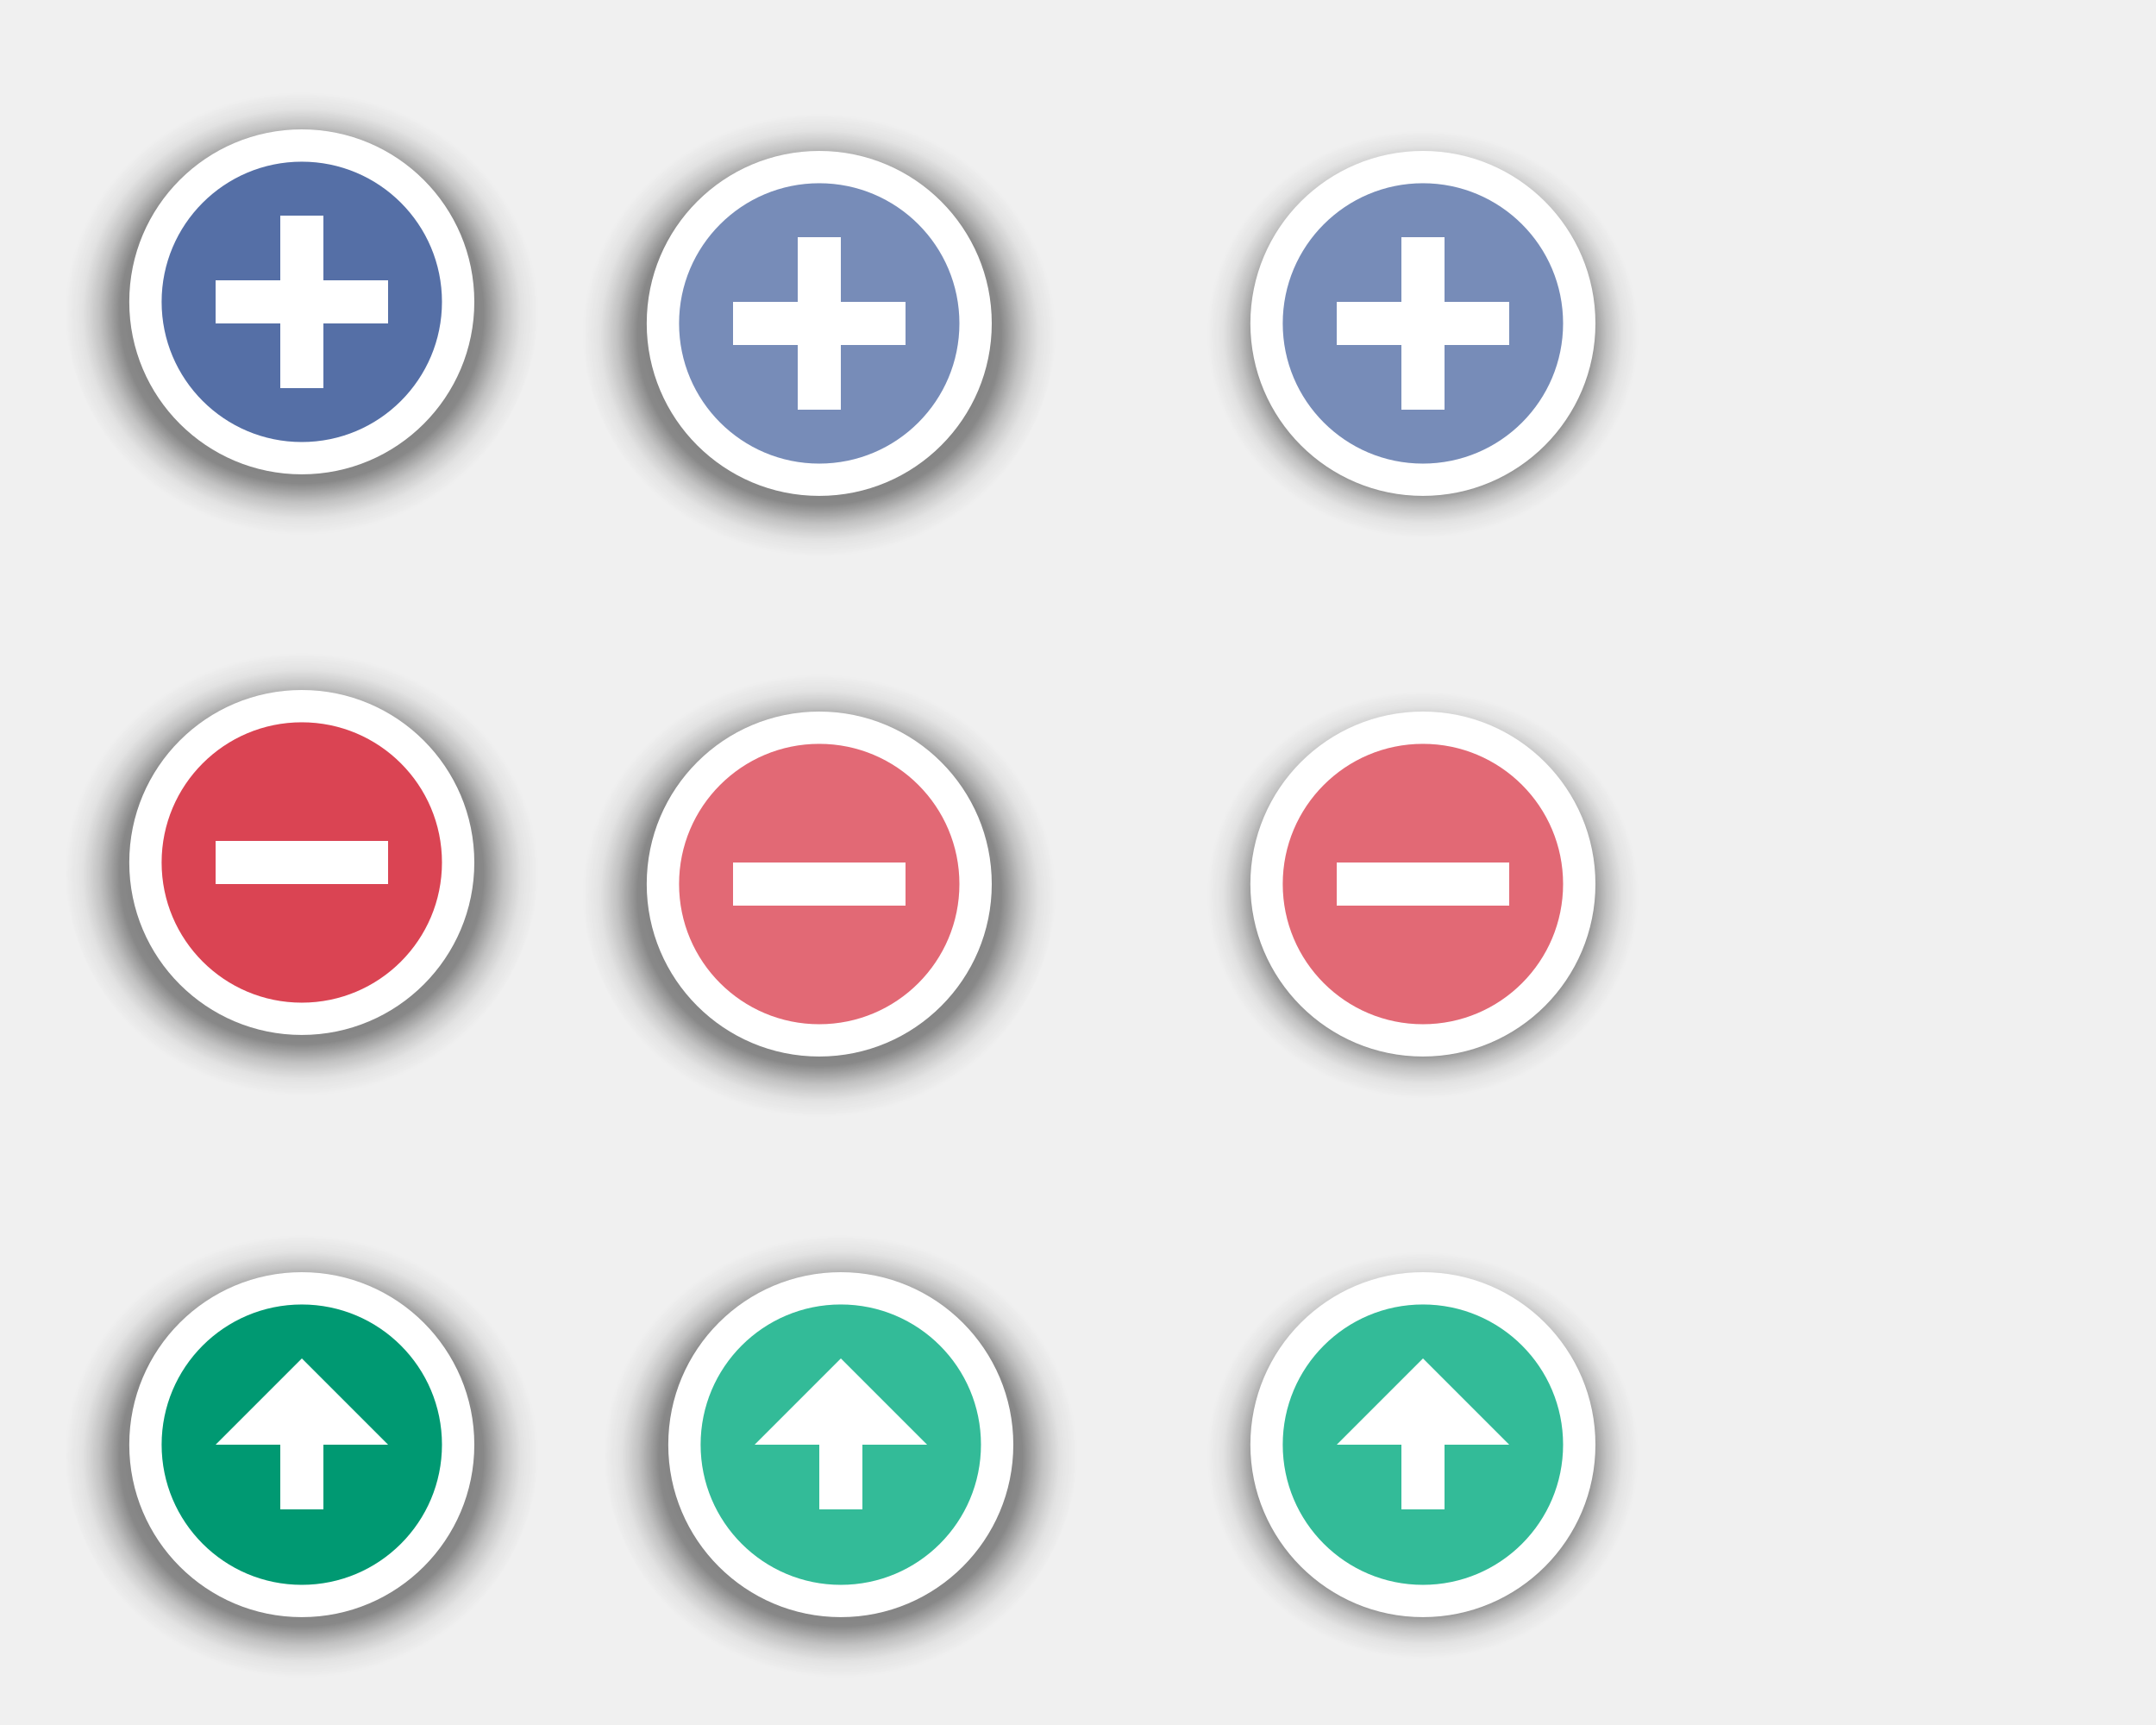
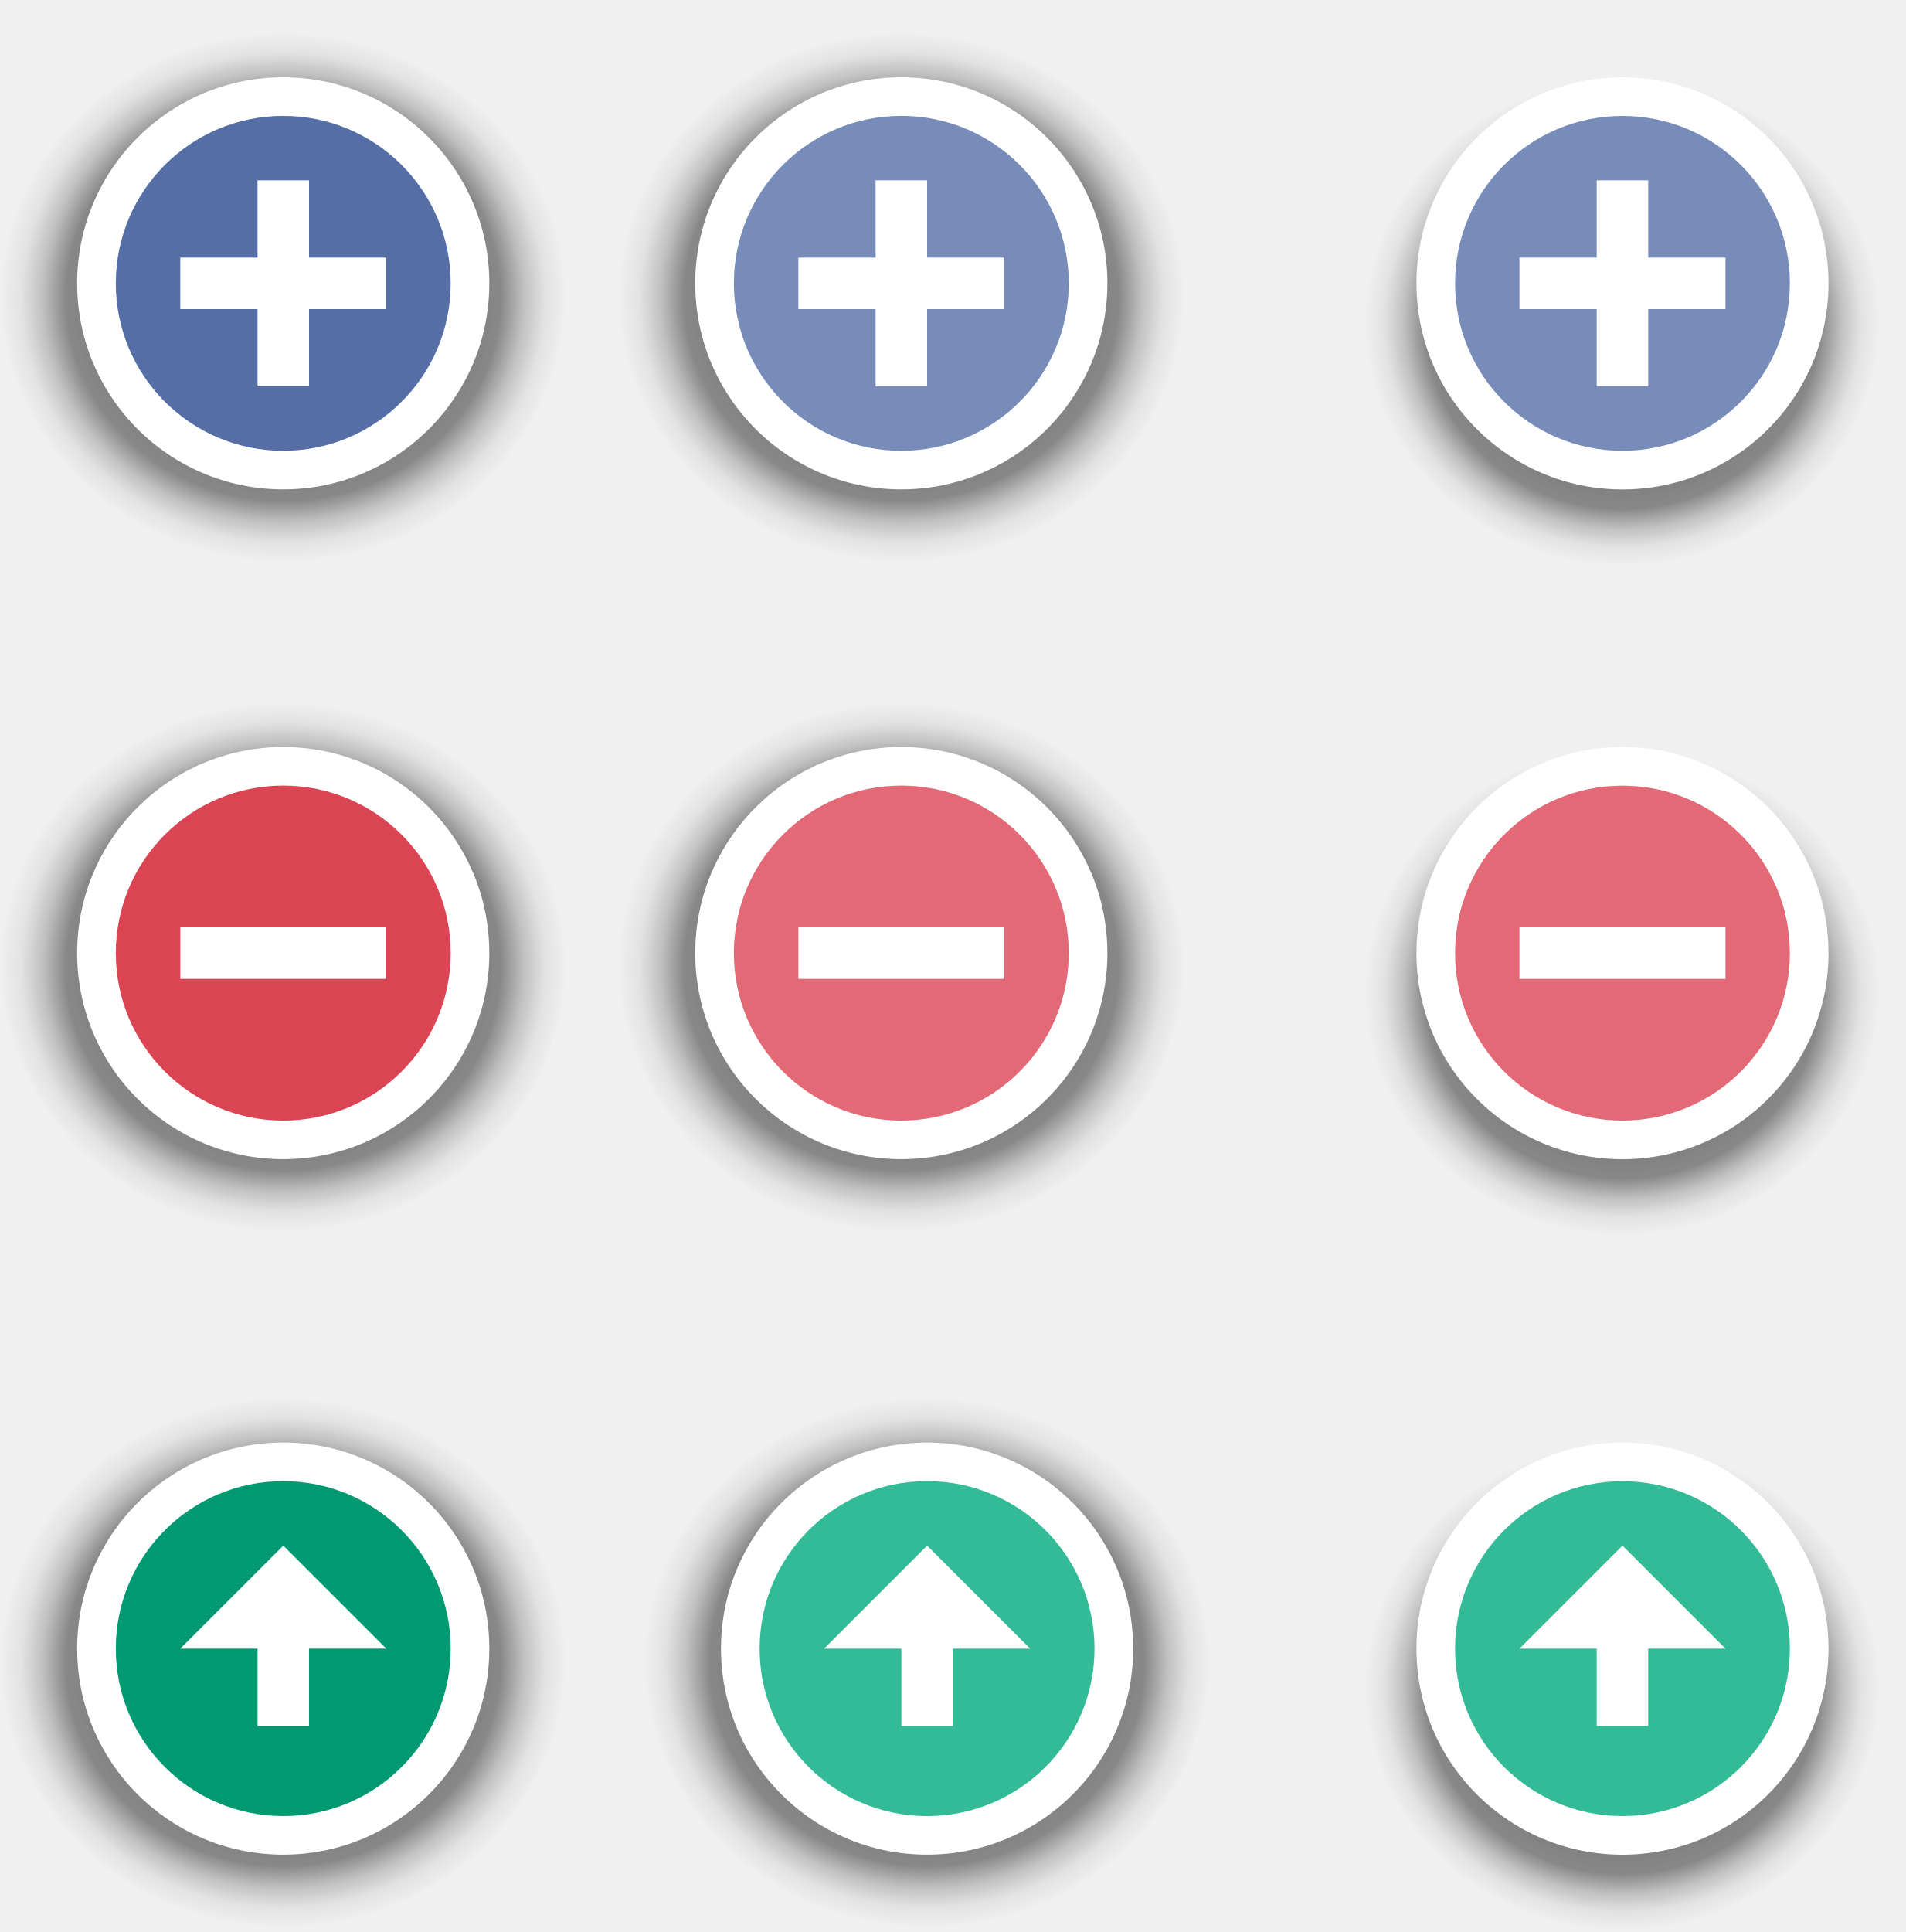
- <svg xmlns="http://www.w3.org/2000/svg" xmlns:xlink="http://www.w3.org/1999/xlink" width="100" height="80" id="svg7229" version="1.0">
+ <svg xmlns="http://www.w3.org/2000/svg" xmlns:xlink="http://www.w3.org/1999/xlink" width="74" height="75" id="svg7229" version="1.0">
  <defs id="defs7231">
    <linearGradient id="linearGradient928">
      <stop style="stop-color:#0066ff;stop-opacity:1" offset="0" id="stop924" />
      <stop style="stop-color:#6c5fb9;stop-opacity:1" offset="1" id="stop926" />
    </linearGradient>
    <linearGradient id="linearGradient925">
      <stop id="stop921" offset="0" style="stop-color:#0066ff;stop-opacity:1" />
      <stop id="stop923" offset="1" style="stop-color:#94bfff;stop-opacity:1" />
    </linearGradient>
    <linearGradient id="linearGradient922">
      <stop style="stop-color:#ffffff;stop-opacity:1" offset="0" id="stop918" />
      <stop style="stop-color:#1a4673;stop-opacity:1" offset="1" id="stop920" />
    </linearGradient>
    <linearGradient id="linearGradient3241">
      <stop id="stop3243" offset="0" style="stop-color:#000000;stop-opacity:1;" />
      <stop style="stop-color:#000000;stop-opacity:0.619;" offset="0.766" id="stop3247" />
      <stop id="stop3263" offset="0.85" style="stop-color:#000000;stop-opacity:0.28;" />
      <stop style="stop-color:#000000;stop-opacity:0.085;" offset="0.923" id="stop3265" />
      <stop id="stop3245" offset="1" style="stop-color:#000000;stop-opacity:0;" />
    </linearGradient>
    <linearGradient id="linearGradient4158">
      <stop id="stop4160" offset="0" style="stop-color:#ffffff;stop-opacity:1;" />
      <stop id="stop4162" offset="1" style="stop-color:#2a2a2a;stop-opacity:1;" />
    </linearGradient>
    <radialGradient xlink:href="#linearGradient3241" id="radialGradient3274" gradientUnits="userSpaceOnUse" gradientTransform="matrix(1,0,0,1.110667,2.4194079e-7,-7.767605)" cx="67.159" cy="70.287" fx="67.159" fy="70.287" r="1.841" />
    <radialGradient xlink:href="#linearGradient3241" id="radialGradient3290" gradientUnits="userSpaceOnUse" gradientTransform="matrix(1,0,0,1.110667,2.4194079e-7,-7.767605)" cx="67.159" cy="70.287" fx="67.159" fy="70.287" r="1.841" />
-     <radialGradient xlink:href="#linearGradient3241" id="radialGradient3323" gradientUnits="userSpaceOnUse" gradientTransform="matrix(0.9090909,-9.8552402e-7,7.8190095e-7,1.020555,6.105356,-1.426517)" cx="67.159" cy="70.466" fx="67.159" fy="70.466" r="1.841" />
+     <radialGradient xlink:href="#linearGradient3241" id="radialGradient3323" gradientUnits="userSpaceOnUse" gradientTransform="matrix(5.43329,-4.9516568e-6,4.6731241e-6,5.127665,-84.36159,-19.32087)" cx="67.159" cy="70.466" fx="67.159" fy="70.466" r="1.841" />
    <radialGradient xlink:href="#linearGradient3241" id="radialGradient3361" gradientUnits="userSpaceOnUse" gradientTransform="matrix(1,0,0,1.110667,2.4194079e-7,-7.767605)" cx="67.159" cy="70.287" fx="67.159" fy="70.287" r="1.841" />
    <radialGradient xlink:href="#linearGradient3241" id="radialGradient3365" gradientUnits="userSpaceOnUse" gradientTransform="matrix(1,0,0,1.110667,2.4194079e-7,-7.767605)" cx="67.159" cy="70.287" fx="67.159" fy="70.287" r="1.841" />
-     <radialGradient xlink:href="#linearGradient3241" id="radialGradient3369" gradientUnits="userSpaceOnUse" gradientTransform="matrix(0.9090909,-9.8552402e-7,7.8190095e-7,1.020555,6.105356,-1.426517)" cx="67.159" cy="70.466" fx="67.159" fy="70.466" r="1.841" />
+     <radialGradient xlink:href="#linearGradient3241" id="radialGradient3369" gradientUnits="userSpaceOnUse" gradientTransform="matrix(5.43329,-4.9516568e-6,4.6731241e-6,5.127665,-84.36159,6.679145)" cx="67.159" cy="70.466" fx="67.159" fy="70.466" r="1.841" />
    <linearGradient id="linearGradient3241-6">
      <stop id="stop3243-5" offset="0" style="stop-color:#000000;stop-opacity:1;" />
      <stop style="stop-color:#000000;stop-opacity:0.619;" offset="0.766" id="stop3247-6" />
      <stop id="stop3263-3" offset="0.85" style="stop-color:#000000;stop-opacity:0.28;" />
      <stop style="stop-color:#000000;stop-opacity:0.085;" offset="0.923" id="stop3265-9" />
      <stop id="stop3245-4" offset="1" style="stop-color:#000000;stop-opacity:0;" />
    </linearGradient>
    <linearGradient id="linearGradient4158-1">
      <stop id="stop4160-2" offset="0" style="stop-color:#ffffff;stop-opacity:1;" />
      <stop id="stop4162-9" offset="1" style="stop-color:#2a2a2a;stop-opacity:1;" />
    </linearGradient>
    <linearGradient id="linearGradient3241-7">
      <stop id="stop3243-1" offset="0" style="stop-color:#000000;stop-opacity:1;" />
      <stop style="stop-color:#000000;stop-opacity:0.619;" offset="0.766" id="stop3247-3" />
      <stop id="stop3263-8" offset="0.85" style="stop-color:#000000;stop-opacity:0.28;" />
      <stop style="stop-color:#000000;stop-opacity:0.085;" offset="0.923" id="stop3265-0" />
      <stop id="stop3245-9" offset="1" style="stop-color:#000000;stop-opacity:0;" />
    </linearGradient>
    <linearGradient id="linearGradient4158-9">
      <stop id="stop4160-9" offset="0" style="stop-color:#ffffff;stop-opacity:1;" />
      <stop id="stop4162-3" offset="1" style="stop-color:#2a2a2a;stop-opacity:1;" />
    </linearGradient>
    <linearGradient id="linearGradient3241-5">
      <stop id="stop3243-17" offset="0" style="stop-color:#000000;stop-opacity:1;" />
      <stop style="stop-color:#000000;stop-opacity:0.619;" offset="0.766" id="stop3247-4" />
      <stop id="stop3263-1" offset="0.85" style="stop-color:#000000;stop-opacity:0.28;" />
      <stop style="stop-color:#000000;stop-opacity:0.085;" offset="0.923" id="stop3265-7" />
      <stop id="stop3245-1" offset="1" style="stop-color:#000000;stop-opacity:0;" />
    </linearGradient>
    <linearGradient id="linearGradient4158-17">
      <stop id="stop4160-0" offset="0" style="stop-color:#ffffff;stop-opacity:1;" />
      <stop id="stop4162-4" offset="1" style="stop-color:#2a2a2a;stop-opacity:1;" />
    </linearGradient>
    <radialGradient xlink:href="#linearGradient3241-6" id="radialGradient2994" gradientUnits="userSpaceOnUse" gradientTransform="matrix(1,0,0,1.110667,2.4194081e-7,-7.767605)" cx="67.159" cy="70.287" fx="67.159" fy="70.287" r="1.841" />
-     <radialGradient xlink:href="#linearGradient3241-7" id="radialGradient3001" gradientUnits="userSpaceOnUse" gradientTransform="matrix(1,0,0,1.110667,2.4194081e-7,-7.767605)" cx="67.159" cy="70.287" fx="67.159" fy="70.287" r="1.841" />
-     <radialGradient xlink:href="#linearGradient3241-5" id="radialGradient3015" gradientUnits="userSpaceOnUse" gradientTransform="matrix(0.9090909,-9.8552402e-7,7.8190095e-7,1.020555,6.105356,-1.426517)" cx="67.159" cy="70.466" fx="67.159" fy="70.466" r="1.841" />
+     <radialGradient xlink:href="#linearGradient3241-7" id="radialGradient3001" gradientUnits="userSpaceOnUse" gradientTransform="matrix(1,0,0,1.110667,2.419408e-7,-7.767605)" cx="67.159" cy="70.287" fx="67.159" fy="70.287" r="1.841" />
+     <radialGradient xlink:href="#linearGradient3241-5" id="radialGradient3015" gradientUnits="userSpaceOnUse" gradientTransform="matrix(5.43329,-4.9516568e-6,4.6731241e-6,5.127665,-84.36159,33.67914)" cx="67.159" cy="70.466" fx="67.159" fy="70.466" r="1.841" />
  </defs>
-   <g id="layer1" transform="translate(-214.5357,-326.505)">
+   <g id="layer1" transform="translate(-217.5357,-329.505)">
    <g id="add-normal" transform="translate(-62,-60)">
-       <path transform="matrix(5.976619,0,0,5.02439,-110.851,47.84651)" d="m 69,70.189 c 0,1.209 -0.824,2.189 -1.841,2.189 -1.016,0 -1.841,-0.98 -1.841,-2.189 0,-1.209 0.824,-2.189 1.841,-2.189 1.016,0 1.841,0.98 1.841,2.189 z" id="path3231" style="opacity:0.7;fill:url(#radialGradient3274);fill-opacity:1;stroke:none;stroke-width:20;stroke-linejoin:round;stroke-miterlimit:4;stroke-dasharray:none;stroke-dashoffset:0;stroke-opacity:1" />
-       <path style="opacity:1;fill:#ffffff;fill-opacity:1;stroke:none;stroke-width:20;stroke-linejoin:round;stroke-miterlimit:4;stroke-dasharray:none;stroke-dashoffset:0;stroke-opacity:1" id="path3249" d="m 69,70.189 c 0,1.209 -0.824,2.189 -1.841,2.189 -1.016,0 -1.841,-0.98 -1.841,-2.189 0,-1.209 0.824,-2.189 1.841,-2.189 1.016,0 1.841,0.98 1.841,2.189 z" transform="matrix(4.346632,0,0,3.654102,-1.381879,144.0261)" />
-       <path transform="matrix(3.840228,0,0,3.182041,32.62794,177.1598)" d="m 68.852,70.189 c 0,1.128 -0.758,2.043 -1.693,2.043 -0.935,0 -1.693,-0.915 -1.693,-2.043 0,-1.128 0.758,-2.043 1.693,-2.043 0.935,0 1.693,0.915 1.693,2.043 z" id="path3251" style="opacity:1;fill:#556fa6;fill-opacity:1;stroke:none;stroke-width:20;stroke-linejoin:round;stroke-miterlimit:4;stroke-dasharray:none;stroke-dashoffset:0;stroke-opacity:1" />
+       <ellipse transform="matrix(5.976619,0,0,5.02439,-110.851,47.84651)" id="path3231" style="opacity:0.7;fill:url(#radialGradient3274);fill-opacity:1;stroke:none;stroke-width:20;stroke-linejoin:round;stroke-miterlimit:4;stroke-dasharray:none;stroke-dashoffset:0;stroke-opacity:1" cx="67.159" cy="70.189" rx="1.841" ry="2.189" />
+       <ellipse style="opacity:1;fill:#ffffff;fill-opacity:1;stroke:none;stroke-width:20;stroke-linejoin:round;stroke-miterlimit:4;stroke-dasharray:none;stroke-dashoffset:0;stroke-opacity:1" id="path3249" transform="matrix(4.346632,0,0,3.654102,-1.381879,144.0261)" cx="67.159" cy="70.189" rx="1.841" ry="2.189" />
+       <ellipse transform="matrix(3.840228,0,0,3.182041,32.62794,177.1598)" id="path3251" style="opacity:1;fill:#556fa6;fill-opacity:1;stroke:none;stroke-width:20;stroke-linejoin:round;stroke-miterlimit:4;stroke-dasharray:none;stroke-dashoffset:0;stroke-opacity:1" cx="67.159" cy="70.189" rx="1.693" ry="2.043" />
      <rect y="399.505" x="286.536" height="2" width="8" id="rect2459" style="opacity:1;fill:#ffffff;fill-opacity:1;stroke:none;stroke-width:20;stroke-linejoin:round;stroke-miterlimit:4;stroke-dasharray:none;stroke-dashoffset:0;stroke-opacity:1" />
-       <rect transform="matrix(0,1,-1,0,0,0)" style="opacity:1;fill:#ffffff;fill-opacity:1;stroke:none;stroke-width:20;stroke-linejoin:round;stroke-miterlimit:4;stroke-dasharray:none;stroke-dashoffset:0;stroke-opacity:1" id="rect3261" width="8" height="2" x="396.505" y="-291.536" />
+       <rect transform="rotate(90)" style="opacity:1;fill:#ffffff;fill-opacity:1;stroke:none;stroke-width:20;stroke-linejoin:round;stroke-miterlimit:4;stroke-dasharray:none;stroke-dashoffset:0;stroke-opacity:1" id="rect3261" width="8" height="2" x="396.505" y="-291.536" />
    </g>
-     <g transform="translate(-38,-59)" id="add-hover">
-       <path style="opacity:0.7;fill:url(#radialGradient3290);fill-opacity:1;stroke:none;stroke-width:20;stroke-linejoin:round;stroke-miterlimit:4;stroke-dasharray:none;stroke-dashoffset:0;stroke-opacity:1" id="path3280" d="m 69,70.189 c 0,1.209 -0.824,2.189 -1.841,2.189 -1.016,0 -1.841,-0.98 -1.841,-2.189 0,-1.209 0.824,-2.189 1.841,-2.189 1.016,0 1.841,0.98 1.841,2.189 z" transform="matrix(5.976619,0,0,5.02439,-110.851,47.84651)" />
-       <path transform="matrix(4.346632,0,0,3.654102,-1.381879,144.0261)" d="m 69,70.189 c 0,1.209 -0.824,2.189 -1.841,2.189 -1.016,0 -1.841,-0.98 -1.841,-2.189 0,-1.209 0.824,-2.189 1.841,-2.189 1.016,0 1.841,0.98 1.841,2.189 z" id="path3282" style="opacity:1;fill:#ffffff;fill-opacity:1;stroke:none;stroke-width:20;stroke-linejoin:round;stroke-miterlimit:4;stroke-dasharray:none;stroke-dashoffset:0;stroke-opacity:1" />
-       <path style="opacity:1;fill:#556fa6;fill-opacity:0.8;stroke:none;stroke-width:20;stroke-linejoin:round;stroke-miterlimit:4;stroke-dasharray:none;stroke-dashoffset:0;stroke-opacity:1" id="path3284" d="m 68.737,70.189 c 0,1.036 -0.706,1.877 -1.578,1.877 -0.871,0 -1.578,-0.84 -1.578,-1.877 0,-1.036 0.706,-1.877 1.578,-1.877 0.871,0 1.578,0.84 1.578,1.877 z" transform="matrix(4.120245,0,0,3.463784,13.82217,157.3844)" />
+     <g transform="translate(-38,-60)" id="add-hover">
+       <ellipse style="opacity:0.7;fill:url(#radialGradient3290);fill-opacity:1;stroke:none;stroke-width:20;stroke-linejoin:round;stroke-miterlimit:4;stroke-dasharray:none;stroke-dashoffset:0;stroke-opacity:1" id="path3280" transform="matrix(5.976619,0,0,5.02439,-110.851,47.84651)" cx="67.159" cy="70.189" rx="1.841" ry="2.189" />
+       <ellipse transform="matrix(4.346632,0,0,3.654102,-1.381879,144.0261)" id="path3282" style="opacity:1;fill:#ffffff;fill-opacity:1;stroke:none;stroke-width:20;stroke-linejoin:round;stroke-miterlimit:4;stroke-dasharray:none;stroke-dashoffset:0;stroke-opacity:1" cx="67.159" cy="70.189" rx="1.841" ry="2.189" />
+       <ellipse style="opacity:1;fill:#556fa6;fill-opacity:0.8;stroke:none;stroke-width:20;stroke-linejoin:round;stroke-miterlimit:4;stroke-dasharray:none;stroke-dashoffset:0;stroke-opacity:1" id="path3284" transform="matrix(4.120245,0,0,3.463784,13.82217,157.3844)" cx="67.159" cy="70.189" rx="1.578" ry="1.877" />
      <rect style="opacity:1;fill:#ffffff;fill-opacity:1;stroke:none;stroke-width:20;stroke-linejoin:round;stroke-miterlimit:4;stroke-dasharray:none;stroke-dashoffset:0;stroke-opacity:1" id="rect3286" width="8" height="2" x="286.536" y="399.505" />
-       <rect y="-291.536" x="396.505" height="2" width="8" id="rect3288" style="opacity:1;fill:#ffffff;fill-opacity:1;stroke:none;stroke-width:20;stroke-linejoin:round;stroke-miterlimit:4;stroke-dasharray:none;stroke-dashoffset:0;stroke-opacity:1" transform="matrix(0,1,-1,0,0,0)" />
+       <rect y="-291.536" x="396.505" height="2" width="8" id="rect3288" style="opacity:1;fill:#ffffff;fill-opacity:1;stroke:none;stroke-width:20;stroke-linejoin:round;stroke-miterlimit:4;stroke-dasharray:none;stroke-dashoffset:0;stroke-opacity:1" transform="rotate(90)" />
    </g>
    <g id="add-pressed">
-       <path style="fill:url(#radialGradient3323);fill-opacity:1;stroke:none;stroke-width:20;stroke-linejoin:round;stroke-miterlimit:4;stroke-dasharray:none;stroke-dashoffset:0;stroke-opacity:1;opacity:0.7" id="path3296" d="m 69,70.189 c 0,1.209 -0.824,2.189 -1.841,2.189 -1.016,0 -1.841,-0.98 -1.841,-2.189 0,-1.209 0.824,-2.189 1.841,-2.189 1.016,0 1.841,0.98 1.841,2.189 z" transform="matrix(5.976619,0,0,5.02439,-120.851,-12.15349)" />
-       <g transform="translate(8.4644975e-7,0.999995)" id="g2449">
-         <path style="fill:#ffffff;fill-opacity:1;stroke:none;stroke-width:20;stroke-linejoin:round;stroke-miterlimit:4;stroke-dasharray:none;stroke-dashoffset:0;stroke-opacity:1" id="path3298" d="m 69,70.189 c 0,1.209 -0.824,2.189 -1.841,2.189 -1.016,0 -1.841,-0.98 -1.841,-2.189 0,-1.209 0.824,-2.189 1.841,-2.189 1.016,0 1.841,0.98 1.841,2.189 z" transform="matrix(4.346632,0,0,3.654102,-11.38188,84.02612)" />
-         <path transform="matrix(4.120244,0,0,3.463786,3.82221,97.38424)" d="m 68.737,70.189 c 0,1.036 -0.706,1.877 -1.578,1.877 -0.871,0 -1.578,-0.84 -1.578,-1.877 0,-1.036 0.706,-1.877 1.578,-1.877 0.871,0 1.578,0.84 1.578,1.877 z" id="path3300" style="fill:#556fa6;fill-opacity:0.8;stroke:none;stroke-width:20;stroke-linejoin:round;stroke-miterlimit:4;stroke-dasharray:none;stroke-dashoffset:0;stroke-opacity:1" />
-         <rect y="339.505" x="276.536" height="2" width="8" id="rect3302" style="fill:#ffffff;fill-opacity:1;stroke:none;stroke-width:20;stroke-linejoin:round;stroke-miterlimit:4;stroke-dasharray:none;stroke-dashoffset:0;stroke-opacity:1" />
-         <rect transform="matrix(0,1,-1,0,0,0)" style="fill:#ffffff;fill-opacity:1;stroke:none;stroke-width:20;stroke-linejoin:round;stroke-miterlimit:4;stroke-dasharray:none;stroke-dashoffset:0;stroke-opacity:1" id="rect3304" width="8" height="2" x="336.505" y="-281.536" />
-       </g>
+       <circle style="opacity:0.7;fill:url(#radialGradient3323);fill-opacity:1;stroke:none;stroke-width:109.597;stroke-linejoin:round;stroke-miterlimit:4;stroke-dasharray:none;stroke-dashoffset:0;stroke-opacity:1" id="path3296" cx="280.536" cy="340.505" r="11" />
+       <circle style="fill:#ffffff;fill-opacity:1;stroke:none;stroke-width:79.707;stroke-linejoin:round;stroke-miterlimit:4;stroke-dasharray:none;stroke-dashoffset:0;stroke-opacity:1" id="path3298" cx="280.536" cy="340.505" r="8" />
+       <circle id="path3300" style="fill:#556fa6;fill-opacity:0.8;stroke:none;stroke-width:75.556;stroke-linejoin:round;stroke-miterlimit:4;stroke-dasharray:none;stroke-dashoffset:0;stroke-opacity:1" cx="280.536" cy="340.505" r="6.5" />
+       <rect y="339.505" x="276.536" height="2" width="8" id="rect3302" style="fill:#ffffff;fill-opacity:1;stroke:none;stroke-width:20;stroke-linejoin:round;stroke-miterlimit:4;stroke-dasharray:none;stroke-dashoffset:0;stroke-opacity:1" />
+       <rect transform="rotate(90)" style="fill:#ffffff;fill-opacity:1;stroke:none;stroke-width:20;stroke-linejoin:round;stroke-miterlimit:4;stroke-dasharray:none;stroke-dashoffset:0;stroke-opacity:1" id="rect3304" width="8" height="2" x="336.505" y="-281.536" />
    </g>
    <g transform="translate(-62,-33.99999)" id="remove-normal">
-       <path style="opacity:0.7;fill:url(#radialGradient3361);fill-opacity:1;stroke:none;stroke-width:20;stroke-linejoin:round;stroke-miterlimit:4;stroke-dasharray:none;stroke-dashoffset:0;stroke-opacity:1" id="path3327" d="m 69,70.189 c 0,1.209 -0.824,2.189 -1.841,2.189 -1.016,0 -1.841,-0.98 -1.841,-2.189 0,-1.209 0.824,-2.189 1.841,-2.189 1.016,0 1.841,0.98 1.841,2.189 z" transform="matrix(5.976619,0,0,5.02439,-110.851,47.84651)" />
-       <path transform="matrix(4.346632,0,0,3.654102,-1.381879,144.0261)" d="m 69,70.189 c 0,1.209 -0.824,2.189 -1.841,2.189 -1.016,0 -1.841,-0.98 -1.841,-2.189 0,-1.209 0.824,-2.189 1.841,-2.189 1.016,0 1.841,0.98 1.841,2.189 z" id="path3329" style="opacity:1;fill:#ffffff;fill-opacity:1;stroke:none;stroke-width:20;stroke-linejoin:round;stroke-miterlimit:4;stroke-dasharray:none;stroke-dashoffset:0;stroke-opacity:1" />
-       <path style="opacity:1;fill:#da4453;fill-opacity:1;stroke:none;stroke-width:20;stroke-linejoin:round;stroke-miterlimit:4;stroke-dasharray:none;stroke-dashoffset:0;stroke-opacity:1" id="path3331" d="m 68.737,70.189 c 0,1.036 -0.706,1.877 -1.578,1.877 -0.871,0 -1.578,-0.84 -1.578,-1.877 0,-1.036 0.706,-1.877 1.578,-1.877 0.871,0 1.578,0.84 1.578,1.877 z" transform="matrix(4.120245,0,0,3.463778,13.82217,157.3848)" />
+       <ellipse style="opacity:0.7;fill:url(#radialGradient3361);fill-opacity:1;stroke:none;stroke-width:20;stroke-linejoin:round;stroke-miterlimit:4;stroke-dasharray:none;stroke-dashoffset:0;stroke-opacity:1" id="path3327" transform="matrix(5.976619,0,0,5.02439,-110.851,47.84651)" cx="67.159" cy="70.189" rx="1.841" ry="2.189" />
+       <ellipse transform="matrix(4.346632,0,0,3.654102,-1.381879,144.0261)" id="path3329" style="opacity:1;fill:#ffffff;fill-opacity:1;stroke:none;stroke-width:20;stroke-linejoin:round;stroke-miterlimit:4;stroke-dasharray:none;stroke-dashoffset:0;stroke-opacity:1" cx="67.159" cy="70.189" rx="1.841" ry="2.189" />
+       <ellipse style="opacity:1;fill:#da4453;fill-opacity:1;stroke:none;stroke-width:20;stroke-linejoin:round;stroke-miterlimit:4;stroke-dasharray:none;stroke-dashoffset:0;stroke-opacity:1" id="path3331" transform="matrix(4.120245,0,0,3.463778,13.82217,157.3848)" cx="67.159" cy="70.189" rx="1.578" ry="1.877" />
      <rect style="opacity:1;fill:#ffffff;fill-opacity:1;stroke:none;stroke-width:20;stroke-linejoin:round;stroke-miterlimit:4;stroke-dasharray:none;stroke-dashoffset:0;stroke-opacity:1" id="rect3333" width="8" height="2" x="286.536" y="399.505" />
    </g>
-     <g id="remove-hover" transform="translate(-38,-32.99999)">
-       <path transform="matrix(5.976619,0,0,5.02439,-110.851,47.84651)" d="m 69,70.189 c 0,1.209 -0.824,2.189 -1.841,2.189 -1.016,0 -1.841,-0.98 -1.841,-2.189 0,-1.209 0.824,-2.189 1.841,-2.189 1.016,0 1.841,0.98 1.841,2.189 z" id="path3339" style="opacity:0.7;fill:url(#radialGradient3365);fill-opacity:1;stroke:none;stroke-width:20;stroke-linejoin:round;stroke-miterlimit:4;stroke-dasharray:none;stroke-dashoffset:0;stroke-opacity:1" />
-       <path style="opacity:1;fill:#ffffff;fill-opacity:1;stroke:none;stroke-width:20;stroke-linejoin:round;stroke-miterlimit:4;stroke-dasharray:none;stroke-dashoffset:0;stroke-opacity:1" id="path3341" d="m 69,70.189 c 0,1.209 -0.824,2.189 -1.841,2.189 -1.016,0 -1.841,-0.98 -1.841,-2.189 0,-1.209 0.824,-2.189 1.841,-2.189 1.016,0 1.841,0.98 1.841,2.189 z" transform="matrix(4.346632,0,0,3.654102,-1.381879,144.0261)" />
-       <path transform="matrix(4.120245,0,0,3.463778,13.82217,157.3848)" d="m 68.737,70.189 c 0,1.036 -0.706,1.877 -1.578,1.877 -0.871,0 -1.578,-0.84 -1.578,-1.877 0,-1.036 0.706,-1.877 1.578,-1.877 0.871,0 1.578,0.84 1.578,1.877 z" id="path3343" style="opacity:1;fill:#da4453;fill-opacity:0.8;stroke:none;stroke-width:20;stroke-linejoin:round;stroke-miterlimit:4;stroke-dasharray:none;stroke-dashoffset:0;stroke-opacity:1" />
+     <g id="remove-hover" transform="translate(-38,-34)">
+       <ellipse transform="matrix(5.976619,0,0,5.02439,-110.851,47.84651)" id="path3339" style="opacity:0.7;fill:url(#radialGradient3365);fill-opacity:1;stroke:none;stroke-width:20;stroke-linejoin:round;stroke-miterlimit:4;stroke-dasharray:none;stroke-dashoffset:0;stroke-opacity:1" cx="67.159" cy="70.189" rx="1.841" ry="2.189" />
+       <ellipse style="opacity:1;fill:#ffffff;fill-opacity:1;stroke:none;stroke-width:20;stroke-linejoin:round;stroke-miterlimit:4;stroke-dasharray:none;stroke-dashoffset:0;stroke-opacity:1" id="path3341" transform="matrix(4.346632,0,0,3.654102,-1.381879,144.0261)" cx="67.159" cy="70.189" rx="1.841" ry="2.189" />
+       <ellipse transform="matrix(4.120245,0,0,3.463778,13.82217,157.3848)" id="path3343" style="opacity:1;fill:#da4453;fill-opacity:0.8;stroke:none;stroke-width:20;stroke-linejoin:round;stroke-miterlimit:4;stroke-dasharray:none;stroke-dashoffset:0;stroke-opacity:1" cx="67.159" cy="70.189" rx="1.578" ry="1.877" />
      <rect y="399.505" x="286.536" height="2" width="8" id="rect3345" style="opacity:1;fill:#ffffff;fill-opacity:1;stroke:none;stroke-width:20;stroke-linejoin:round;stroke-miterlimit:4;stroke-dasharray:none;stroke-dashoffset:0;stroke-opacity:1" />
    </g>
    <g id="remove-pressed">
-       <path transform="matrix(5.976619,0,0,5.02439,-120.851,13.84652)" d="m 69,70.189 c 0,1.209 -0.824,2.189 -1.841,2.189 -1.016,0 -1.841,-0.98 -1.841,-2.189 0,-1.209 0.824,-2.189 1.841,-2.189 1.016,0 1.841,0.98 1.841,2.189 z" id="path3349" style="fill:url(#radialGradient3369);fill-opacity:1;stroke:none;stroke-width:20;stroke-linejoin:round;stroke-miterlimit:4;stroke-dasharray:none;stroke-dashoffset:0;stroke-opacity:1;opacity:0.7" />
-       <g id="g2451" transform="translate(8.4644975e-7,27.00001)">
-         <path transform="matrix(4.346632,0,0,3.654102,-11.38188,84.02612)" d="m 69,70.189 c 0,1.209 -0.824,2.189 -1.841,2.189 -1.016,0 -1.841,-0.98 -1.841,-2.189 0,-1.209 0.824,-2.189 1.841,-2.189 1.016,0 1.841,0.98 1.841,2.189 z" id="path3353" style="fill:#ffffff;fill-opacity:1;stroke:none;stroke-width:20;stroke-linejoin:round;stroke-miterlimit:4;stroke-dasharray:none;stroke-dashoffset:0;stroke-opacity:1" />
-         <path style="fill:#da4453;fill-opacity:0.8;stroke:none;stroke-width:20;stroke-linejoin:round;stroke-miterlimit:4;stroke-dasharray:none;stroke-dashoffset:0;stroke-opacity:1" id="path3355" d="m 68.737,70.189 c 0,1.036 -0.706,1.877 -1.578,1.877 -0.871,0 -1.578,-0.84 -1.578,-1.877 0,-1.036 0.706,-1.877 1.578,-1.877 0.871,0 1.578,0.84 1.578,1.877 z" transform="matrix(4.120244,0,0,3.46378,3.82221,97.38463)" />
-         <rect style="fill:#ffffff;fill-opacity:1;stroke:none;stroke-width:20;stroke-linejoin:round;stroke-miterlimit:4;stroke-dasharray:none;stroke-dashoffset:0;stroke-opacity:1" id="rect3357" width="8" height="2" x="276.536" y="339.505" />
-       </g>
+       <circle id="path3349" style="opacity:0.7;fill:url(#radialGradient3369);fill-opacity:1;stroke:none;stroke-width:109.597;stroke-linejoin:round;stroke-miterlimit:4;stroke-dasharray:none;stroke-dashoffset:0;stroke-opacity:1" cx="280.536" cy="366.505" r="11" />
+       <circle id="path3353" style="fill:#ffffff;fill-opacity:1;stroke:none;stroke-width:79.707;stroke-linejoin:round;stroke-miterlimit:4;stroke-dasharray:none;stroke-dashoffset:0;stroke-opacity:1" cx="280.536" cy="366.505" r="8" />
+       <circle style="fill:#da4453;fill-opacity:0.8;stroke:none;stroke-width:75.556;stroke-linejoin:round;stroke-miterlimit:4;stroke-dasharray:none;stroke-dashoffset:0;stroke-opacity:1" id="path3355" cx="280.536" cy="366.505" r="6.5" />
+       <rect style="fill:#ffffff;fill-opacity:1;stroke:none;stroke-width:20;stroke-linejoin:round;stroke-miterlimit:4;stroke-dasharray:none;stroke-dashoffset:0;stroke-opacity:1" id="rect3357" width="8" height="2" x="276.536" y="365.505" />
    </g>
    <g id="open-normal">
      <g id="g2942">
-         <path style="opacity:0.7;fill:url(#radialGradient2994);fill-opacity:1;stroke:none" id="path3231-9" d="m 69,70.189 c 0,1.209 -0.824,2.189 -1.841,2.189 -1.016,0 -1.841,-0.98 -1.841,-2.189 0,-1.209 0.824,-2.189 1.841,-2.189 1.016,0 1.841,0.98 1.841,2.189 z" transform="matrix(5.976619,0,0,5.02439,-172.851,40.84652)" />
-         <path transform="matrix(4.346632,0,0,3.654102,-63.38186,137.0261)" d="m 69,70.189 c 0,1.209 -0.824,2.189 -1.841,2.189 -1.016,0 -1.841,-0.98 -1.841,-2.189 0,-1.209 0.824,-2.189 1.841,-2.189 1.016,0 1.841,0.98 1.841,2.189 z" id="path3249-0" style="fill:#ffffff;fill-opacity:1;stroke:none" />
-         <path style="fill:#009972;fill-opacity:1;stroke:none" id="path3251-8" d="m 68.852,70.189 c 0,1.128 -0.758,2.043 -1.693,2.043 -0.935,0 -1.693,-0.915 -1.693,-2.043 0,-1.128 0.758,-2.043 1.693,-2.043 0.935,0 1.693,0.915 1.693,2.043 z" transform="matrix(3.840228,0,0,3.182041,-29.37204,170.1598)" />
-         <path style="fill:#ffffff;stroke:none" d="m 228.536,389.505 -4,4 3,0 0,3 2,0 0,-3 3,0 -4,-4 z" id="path2944" />
+         <ellipse style="opacity:0.7;fill:url(#radialGradient2994);fill-opacity:1;stroke:none" id="path3231-9" transform="matrix(5.976619,0,0,5.02439,-172.851,40.84652)" cx="67.159" cy="70.189" rx="1.841" ry="2.189" />
+         <ellipse transform="matrix(4.346632,0,0,3.654102,-63.38186,137.0261)" id="path3249-0" style="fill:#ffffff;fill-opacity:1;stroke:none" cx="67.159" cy="70.189" rx="1.841" ry="2.189" />
+         <ellipse style="fill:#009972;fill-opacity:1;stroke:none" id="path3251-8" transform="matrix(3.840228,0,0,3.182041,-29.37204,170.1598)" cx="67.159" cy="70.189" rx="1.693" ry="2.043" />
+         <path style="fill:#ffffff;stroke:none" d="m 228.536,389.505 -4,4 h 3 v 3 h 2 v -3 h 3 z" id="path2944" />
      </g>
    </g>
    <g id="open-hover">
-       <path style="opacity:0.7;fill:url(#radialGradient3001);fill-opacity:1;stroke:none" id="path3280-4" d="m 69,70.189 c 0,1.209 -0.824,2.189 -1.841,2.189 -1.016,0 -1.841,-0.98 -1.841,-2.189 0,-1.209 0.824,-2.189 1.841,-2.189 1.016,0 1.841,0.98 1.841,2.189 z" transform="matrix(5.976619,0,0,5.02439,-147.851,40.84652)" />
-       <path transform="matrix(4.346632,0,0,3.654102,-38.38186,137.0261)" d="m 69,70.189 c 0,1.209 -0.824,2.189 -1.841,2.189 -1.016,0 -1.841,-0.98 -1.841,-2.189 0,-1.209 0.824,-2.189 1.841,-2.189 1.016,0 1.841,0.98 1.841,2.189 z" id="path3282-3" style="fill:#ffffff;fill-opacity:1;stroke:none" />
-       <path style="fill:#00aa7f;fill-opacity:0.8;stroke:none;opacity:1" id="path3284-7" d="m 68.737,70.189 c 0,1.036 -0.706,1.877 -1.578,1.877 -0.871,0 -1.578,-0.84 -1.578,-1.877 0,-1.036 0.706,-1.877 1.578,-1.877 0.871,0 1.578,0.84 1.578,1.877 z" transform="matrix(4.120245,0,0,3.463784,-23.17782,150.3844)" />
-       <path id="path2944-6" d="m 253.536,389.505 -4,4 3,0 0,3 2,0 0,-3 3,0 -4,-4 z" style="fill:#ffffff;stroke:none" />
+       <ellipse style="opacity:0.7;fill:url(#radialGradient3001);fill-opacity:1;stroke:none" id="path3280-4" transform="matrix(5.976619,0,0,5.02439,-147.851,40.84652)" cx="67.159" cy="70.189" rx="1.841" ry="2.189" />
+       <ellipse transform="matrix(4.346632,0,0,3.654102,-38.38186,137.0261)" id="path3282-3" style="fill:#ffffff;fill-opacity:1;stroke:none" cx="67.159" cy="70.189" rx="1.841" ry="2.189" />
+       <ellipse style="opacity:1;fill:#00aa7f;fill-opacity:0.8;stroke:none" id="path3284-7" transform="matrix(4.120245,0,0,3.463784,-23.17782,150.3844)" cx="67.159" cy="70.189" rx="1.578" ry="1.877" />
+       <path id="path2944-6" d="m 253.536,389.505 -4,4 h 3 v 3 h 2 v -3 h 3 z" style="fill:#ffffff;stroke:none" />
    </g>
    <g id="open-pressed">
-       <path style="opacity:0.7;fill:url(#radialGradient3015);fill-opacity:1;stroke:none" id="path3296-8" d="m 69,70.189 c 0,1.209 -0.824,2.189 -1.841,2.189 -1.016,0 -1.841,-0.98 -1.841,-2.189 0,-1.209 0.824,-2.189 1.841,-2.189 1.016,0 1.841,0.98 1.841,2.189 z" transform="matrix(5.976619,0,0,5.02439,-120.851,39.84653)" />
-       <path transform="matrix(4.346632,0,0,3.654102,-11.38187,137.0261)" d="m 69,70.189 c 0,1.209 -0.824,2.189 -1.841,2.189 -1.016,0 -1.841,-0.98 -1.841,-2.189 0,-1.209 0.824,-2.189 1.841,-2.189 1.016,0 1.841,0.98 1.841,2.189 z" id="path3298-1" style="fill:#ffffff;fill-opacity:1;stroke:none" />
-       <path style="fill:#00aa7f;fill-opacity:0.8;stroke:none;opacity:1" id="path3300-6" d="m 68.737,70.189 c 0,1.036 -0.706,1.877 -1.578,1.877 -0.871,0 -1.578,-0.84 -1.578,-1.877 0,-1.036 0.706,-1.877 1.578,-1.877 0.871,0 1.578,0.84 1.578,1.877 z" transform="matrix(4.120244,0,0,3.463786,3.822224,150.3843)" />
-       <path id="path2944-5" d="m 280.536,389.505 -4,4 3,0 0,3 2,0 0,-3 3,0 -4,-4 z" style="fill:#ffffff;stroke:none" />
+       <circle style="opacity:0.7;fill:url(#radialGradient3015);fill-opacity:1;stroke:none;stroke-width:5.48" id="path3296-8" cx="280.536" cy="393.505" r="11" />
+       <circle id="path3298-1" style="fill:#ffffff;fill-opacity:1;stroke:none;stroke-width:3.985" cx="280.536" cy="393.505" r="8" />
+       <circle style="fill:#00aa7f;fill-opacity:0.8;stroke:none;stroke-width:3.778" id="path3300-6" cx="280.536" cy="393.505" r="6.5" />
+       <path id="path2944-5" d="m 280.536,389.505 -4,4 h 3 v 3 h 2 v -3 h 3 z" style="fill:#ffffff;stroke:none" />
    </g>
  </g>
</svg>
